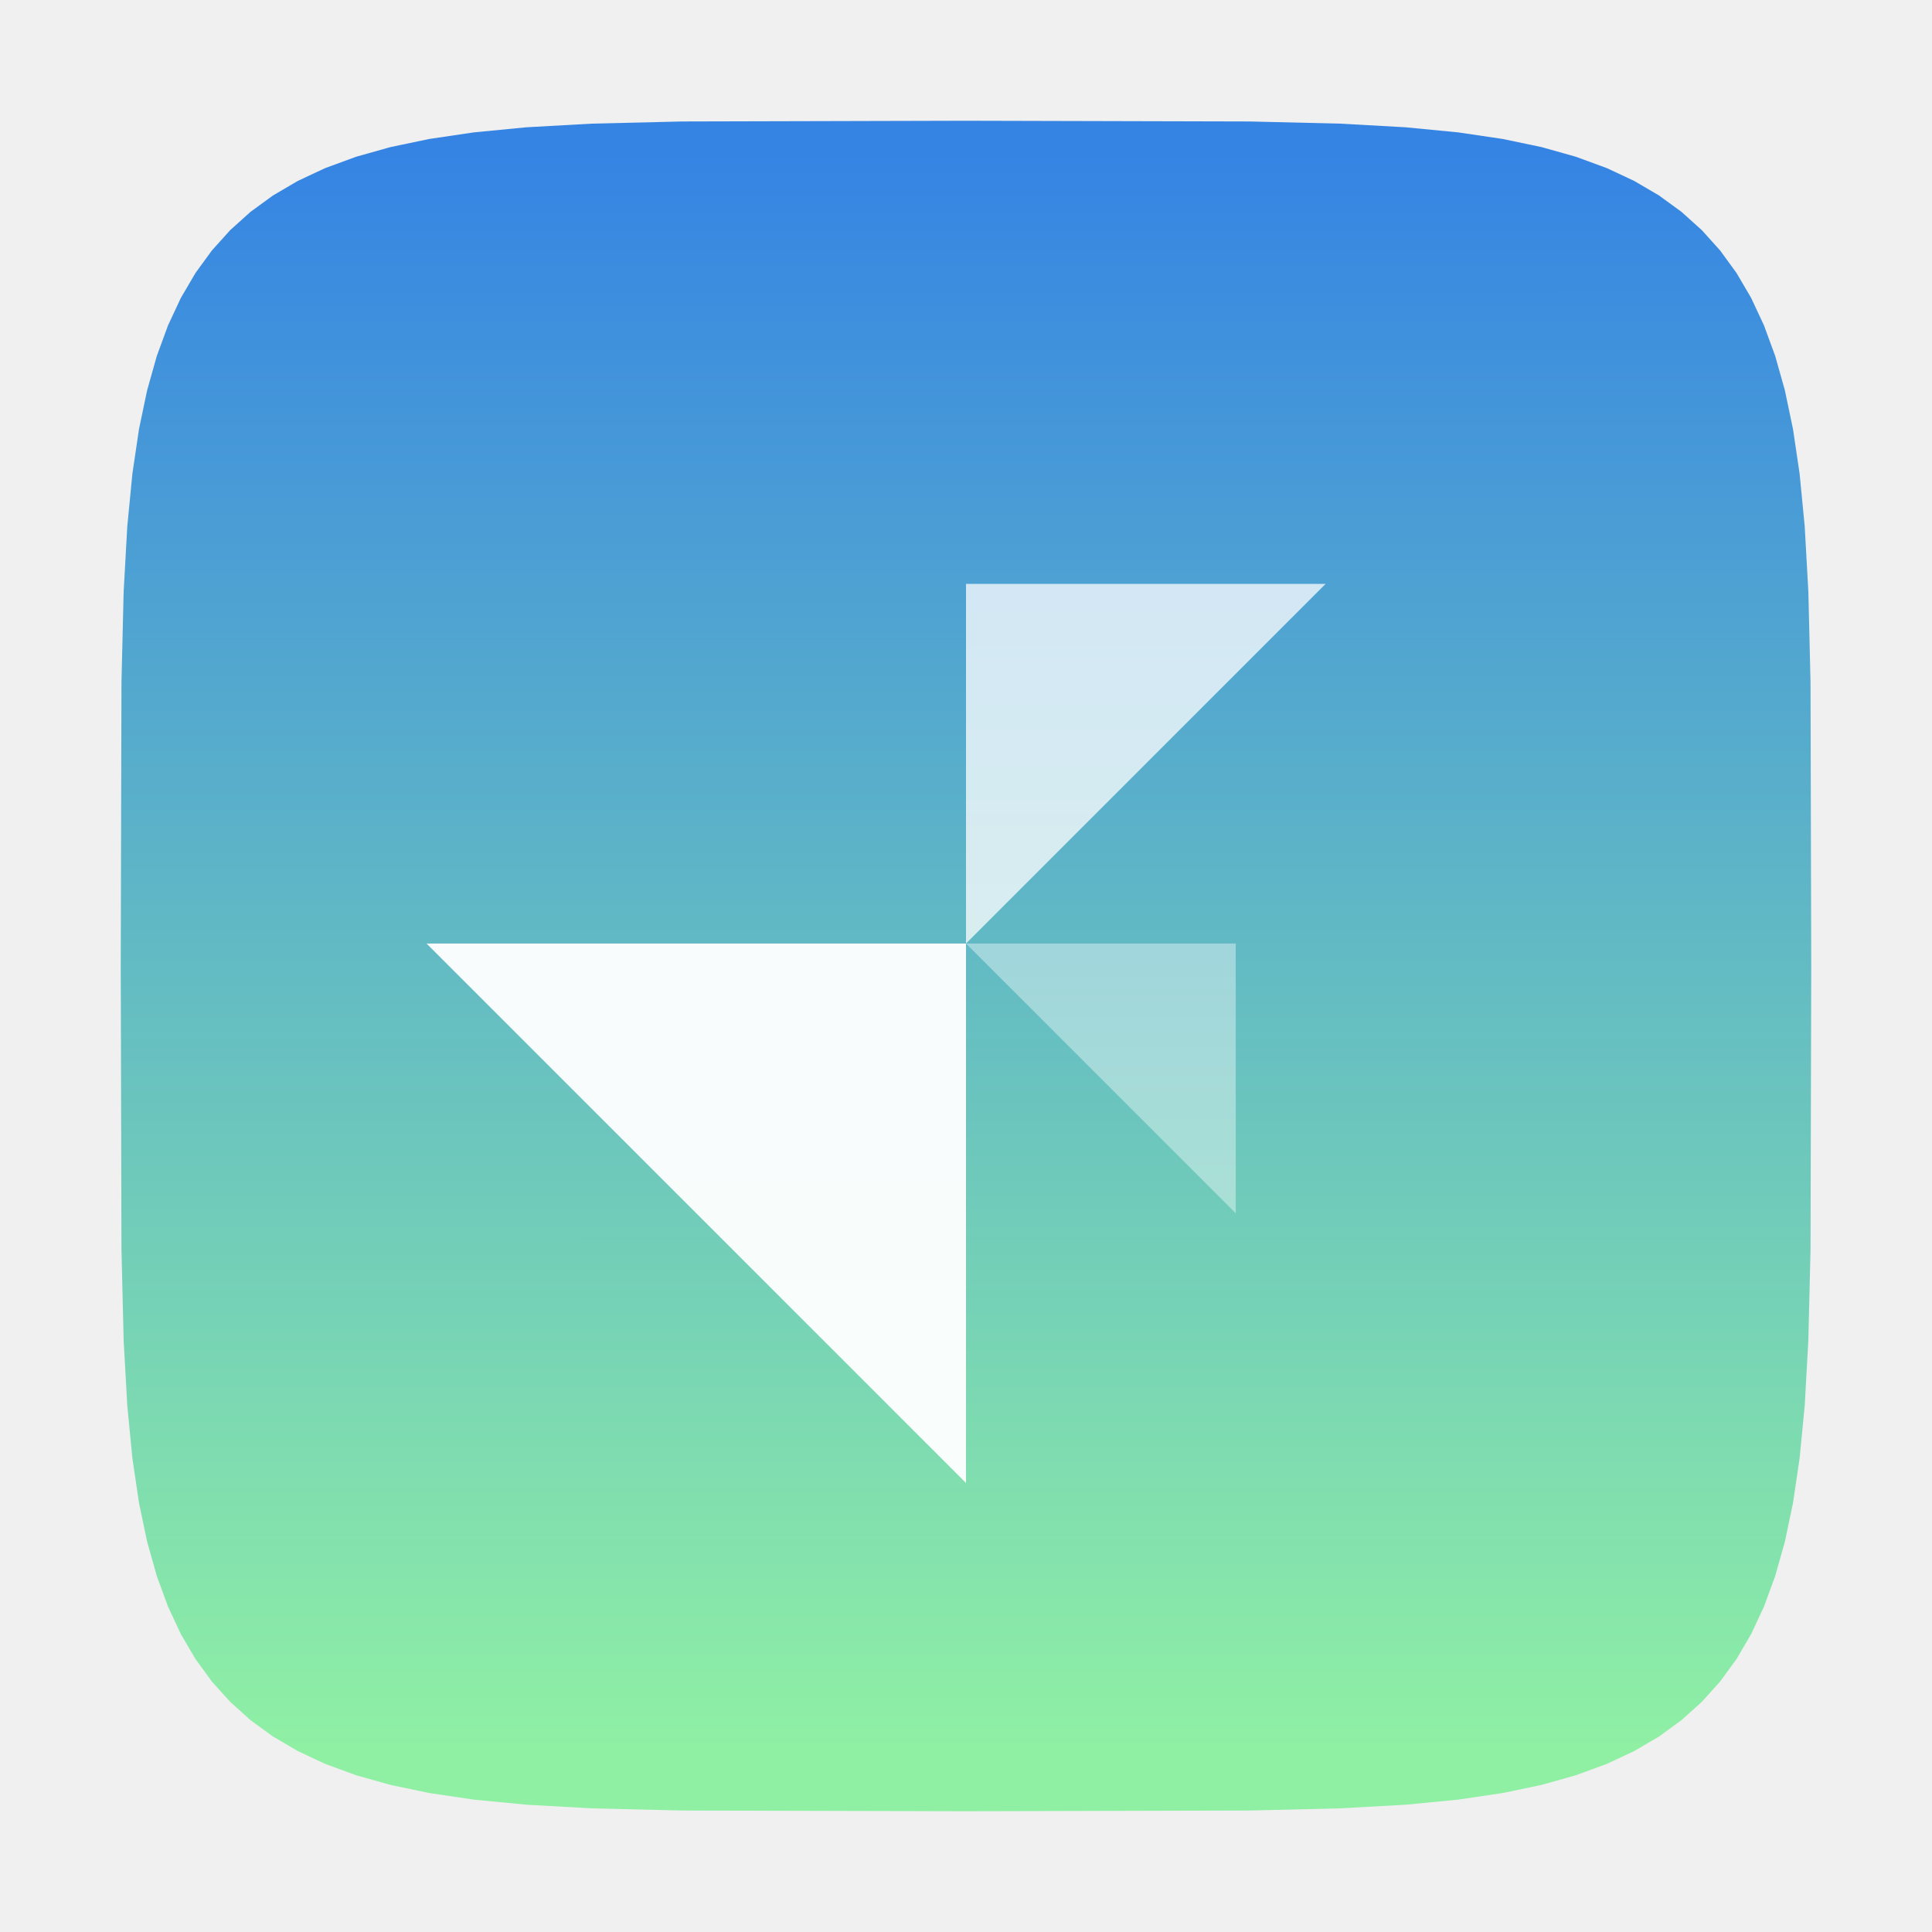
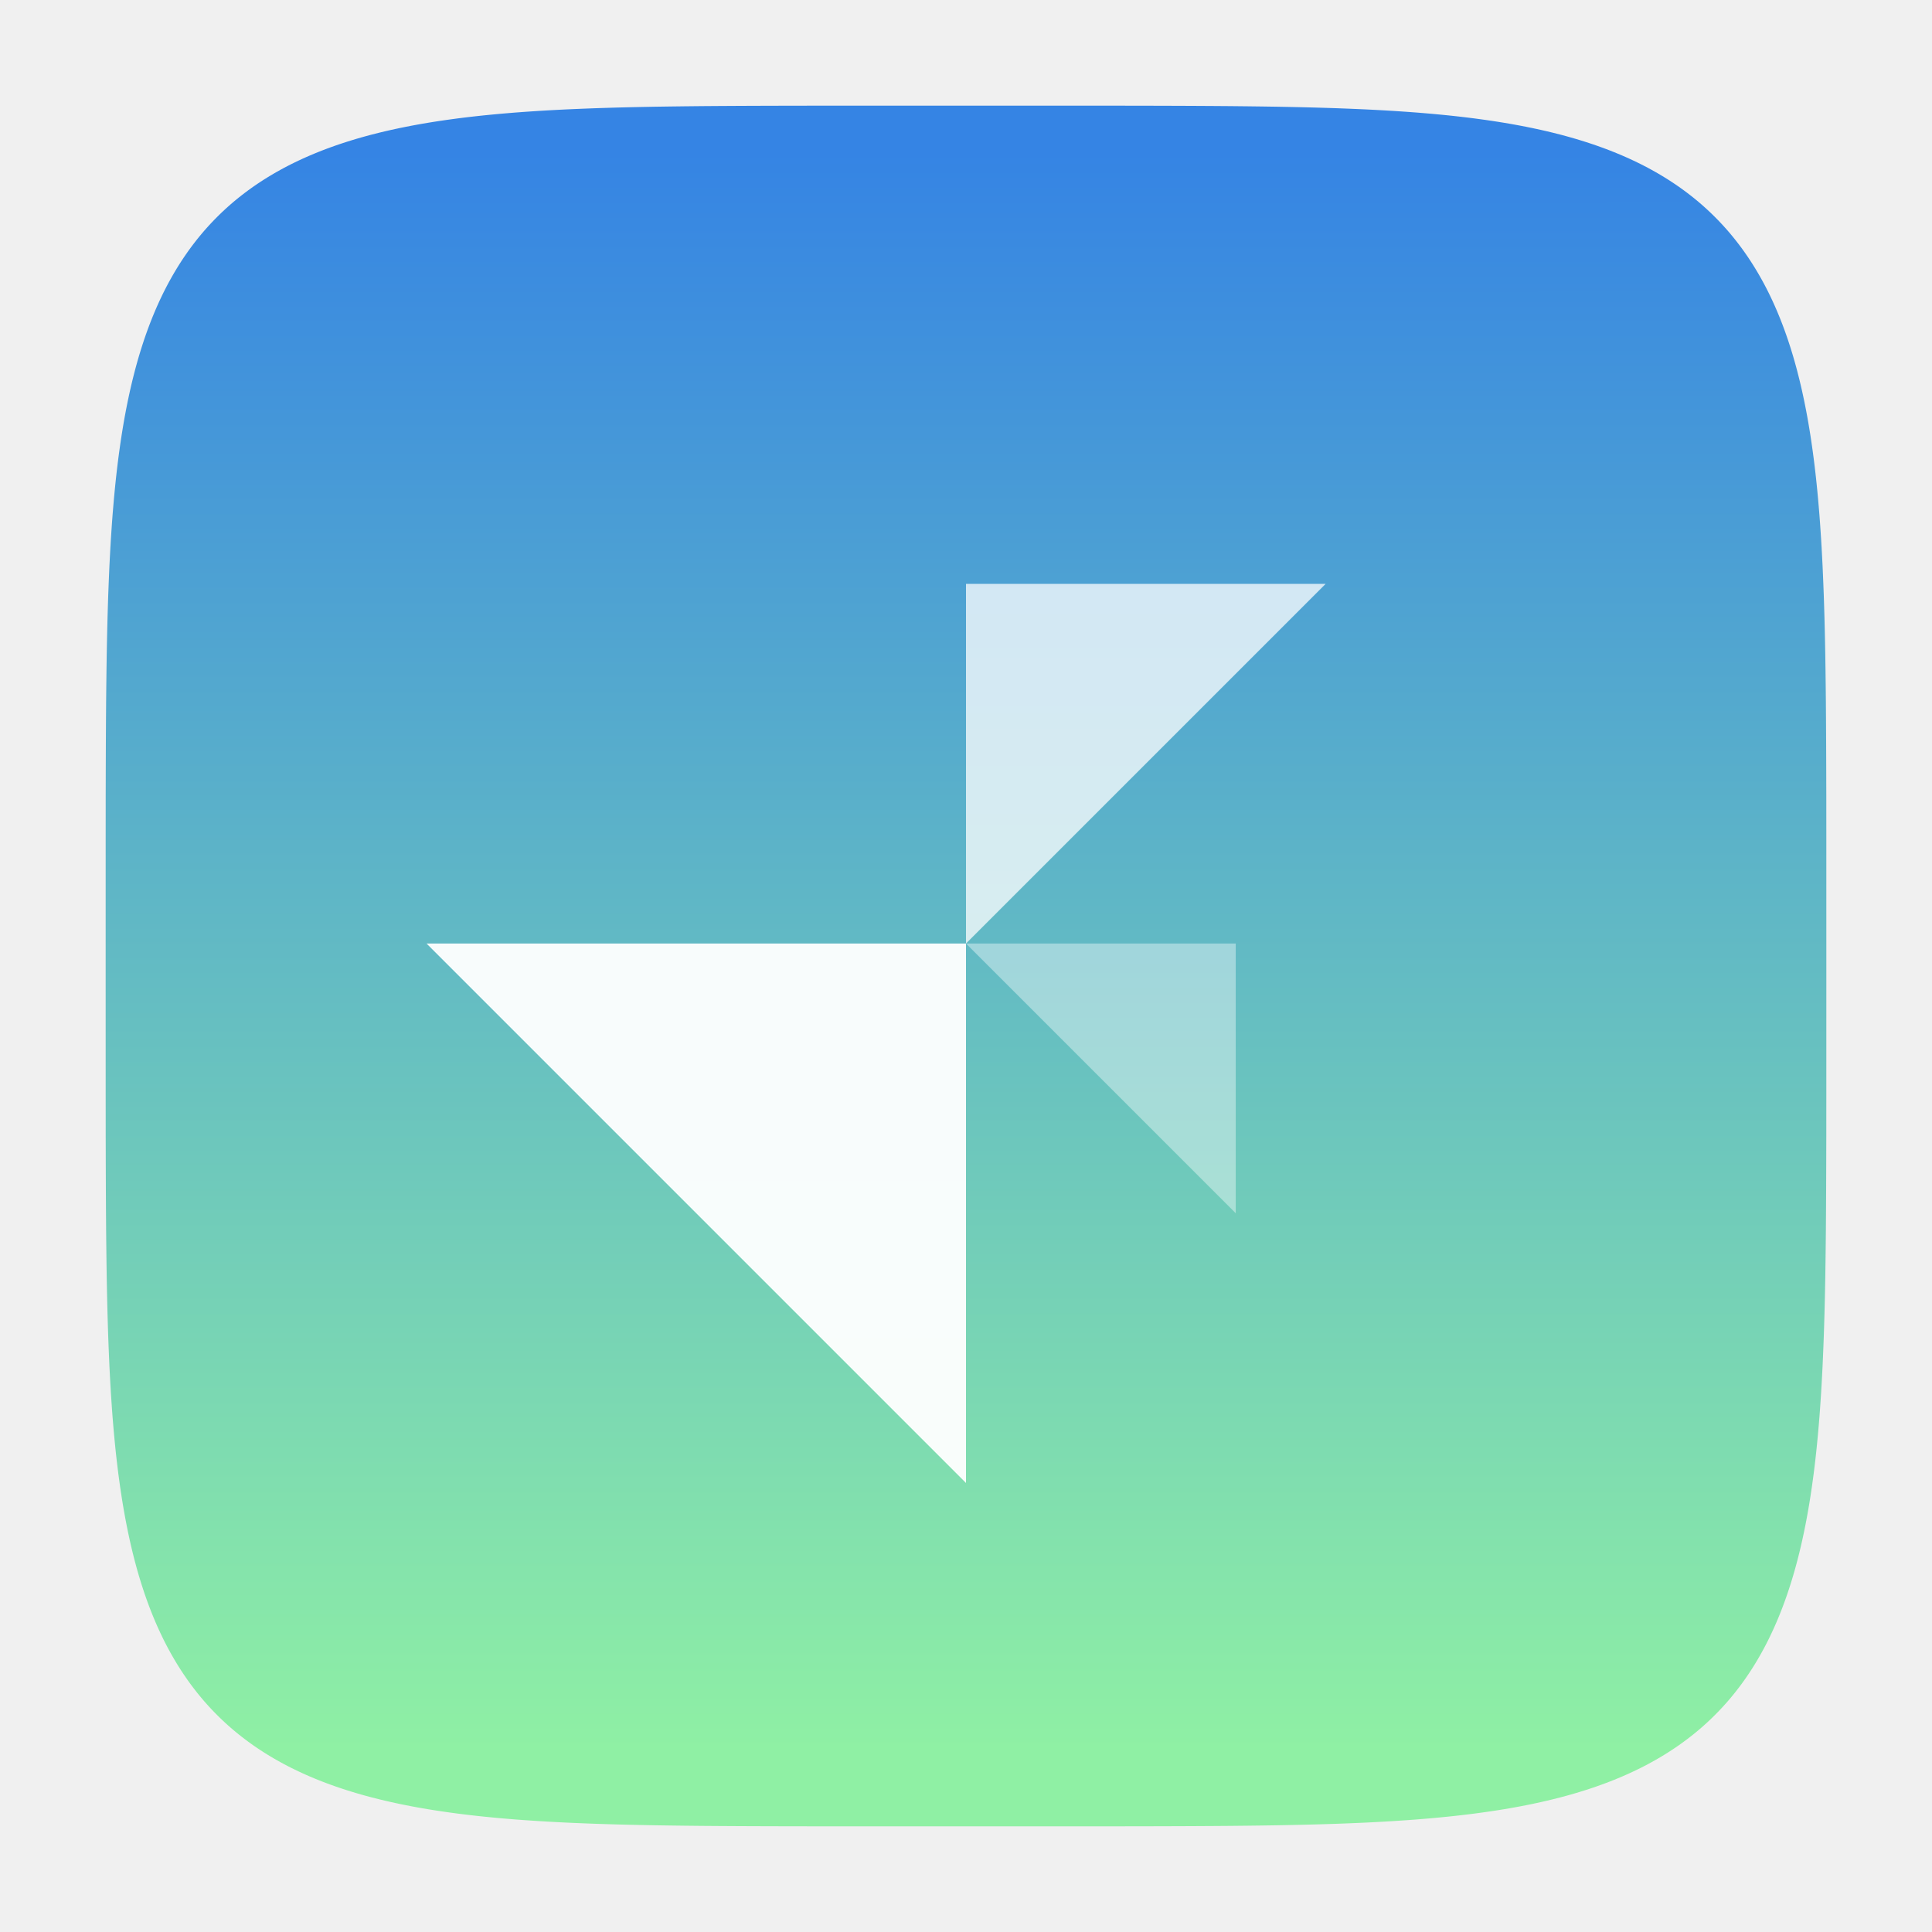
<svg xmlns="http://www.w3.org/2000/svg" viewBox="0 0 128 128" width="128" height="128">
  <defs>
    <linearGradient id="a" x1="168.29" x2="243.24" y1="77.782" y2="152.74" gradientTransform="matrix(.70711 -.70711 -.70711 -.70711 0 290)" gradientUnits="userSpaceOnUse">
      <stop stop-color="#8ff0a4" offset="0" />
      <stop stop-color="#3584e4" offset="1" />
    </linearGradient>
    <filter id="b" x="0%" y="0%" width="100%" height="100%">
      <feColorMatrix in="SourceGraphic" values="0 0 0 0 1 0 0 0 0 1 0 0 0 0 1 0 0 0 1 0" />
    </filter>
    <mask id="c">
      <g filter="url(#b)">
        <rect width="128" height="128" fill-opacity=".95" />
      </g>
    </mask>
    <clipPath id="d">
      <rect width="192" height="152" />
    </clipPath>
    <mask id="e">
      <g filter="url(#b)">
        <rect width="128" height="128" fill-opacity=".75" />
      </g>
    </mask>
    <clipPath id="f">
      <rect width="192" height="152" />
    </clipPath>
    <mask id="g">
      <g filter="url(#b)">
        <rect width="128" height="128" fill-opacity=".4" />
      </g>
    </mask>
    <clipPath id="h">
      <rect width="192" height="152" />
    </clipPath>
    <mask id="i">
      <g filter="url(#b)">
        <rect width="128" height="128" fill-opacity=".8" />
      </g>
    </mask>
    <linearGradient id="j" x1="16" x2="128" y1="96" y2="96" gradientUnits="userSpaceOnUse">
      <stop stop-color="#3584e4" offset="0" />
      <stop stop-color="#62a0ea" offset=".429" />
      <stop stop-color="#c1d9f7" offset=".5" />
      <stop stop-color="#62a0ea" offset=".571" />
      <stop stop-color="#3584e4" offset="1" />
    </linearGradient>
    <clipPath id="k">
      <rect width="192" height="152" />
    </clipPath>
-     <path id="tq" d="M120 64 L119.952 82.812 L119.808 88.801 L119.567 93.126 L119.229 96.613 L118.792 99.565 L118.254 102.135 L117.614 104.408 L116.869 106.44 L116.015 108.267 L115.048 109.916 L113.962 111.406 L112.751 112.751 L111.406 113.962 L109.916 115.048 L108.267 116.015 L106.44 116.869 L104.408 117.614 L102.135 118.254 L99.565 118.792 L96.613 119.229 L93.126 119.567 L88.801 119.808 L82.812 119.952 L64 120 L45.188 119.952 L39.199 119.808 L34.874 119.567 L31.387 119.229 L28.435 118.792 L25.865 118.254 L23.592 117.614 L21.56 116.869 L19.733 116.015 L18.084 115.048 L16.594 113.962 L15.249 112.751 L14.038 111.406 L12.952 109.916 L11.985 108.267 L11.131 106.44 L10.386 104.408 L9.746 102.135 L9.208 99.565 L8.771 96.613 L8.433 93.126 L8.192 88.801 L8.048 82.812 L8 64 L8.048 45.188 L8.192 39.199 L8.433 34.874 L8.771 31.387 L9.208 28.435 L9.746 25.865 L10.386 23.592 L11.131 21.56 L11.985 19.733 L12.952 18.084 L14.038 16.594 L15.249 15.249 L16.594 14.038 L18.084 12.952 L19.733 11.985 L21.56 11.131 L23.592 10.386 L25.865 9.746 L28.435 9.208 L31.387 8.771 L34.874 8.433 L39.199 8.192 L45.188 8.048 L64 8 L82.812 8.048 L88.801 8.192 L93.126 8.433 L96.613 8.771 L99.565 9.208 L102.135 9.746 L104.408 10.386 L106.44 11.131 L108.267 11.985 L109.916 12.952 L111.406 14.038 L112.751 15.249 L113.962 16.594 L115.048 18.084 L116.015 19.733 L116.869 21.56 L117.614 23.592 L118.254 25.865 L118.792 28.435 L119.229 31.387 L119.567 34.874 L119.808 39.199 L119.952 45.188Z" />
+     <path id="tq" d="M121 64 L120.999 72.555 L120.997 75.288 L120.992 77.275 L120.986 78.894 L120.978 80.283 L120.969 81.514 L120.957 82.627 L120.944 83.648 L120.93 84.594 L120.913 85.478 L120.895 86.31 L120.875 87.098 L120.853 87.846 L120.83 88.56 L120.804 89.244 L120.777 89.9 L120.749 90.531 L120.718 91.14 L120.686 91.728 L120.652 92.297 L120.616 92.849 L120.579 93.384 L120.54 93.905 L120.498 94.411 L120.456 94.904 L120.411 95.384 L120.365 95.853 L120.317 96.311 L120.267 96.758 L120.215 97.195 L120.162 97.623 L120.106 98.042 L120.049 98.452 L119.99 98.854 L119.93 99.248 L119.867 99.634 L119.803 100.014 L119.737 100.386 L119.669 100.751 L119.599 101.11 L119.528 101.463 L119.454 101.81 L119.379 102.151 L119.302 102.486 L119.223 102.816 L119.142 103.14 L119.06 103.46 L118.975 103.774 L118.889 104.084 L118.801 104.388 L118.71 104.688 L118.618 104.984 L118.524 105.275 L118.429 105.562 L118.331 105.844 L118.231 106.123 L118.13 106.397 L118.026 106.668 L117.92 106.935 L117.813 107.198 L117.704 107.457 L117.592 107.713 L117.479 107.965 L117.363 108.214 L117.246 108.459 L117.127 108.701 L117.005 108.94 L116.882 109.175 L116.756 109.407 L116.628 109.636 L116.499 109.862 L116.367 110.085 L116.233 110.305 L116.097 110.522 L115.959 110.736 L115.819 110.947 L115.676 111.156 L115.532 111.361 L115.385 111.564 L115.236 111.764 L115.085 111.961 L114.932 112.156 L114.776 112.348 L114.618 112.538 L114.458 112.725 L114.295 112.909 L114.13 113.091 L113.963 113.27 L113.793 113.447 L113.621 113.621 L113.447 113.793 L113.27 113.963 L113.091 114.13 L112.909 114.295 L112.725 114.458 L112.538 114.618 L112.348 114.776 L112.156 114.932 L111.961 115.085 L111.764 115.236 L111.564 115.385 L111.361 115.532 L111.156 115.676 L110.947 115.819 L110.736 115.959 L110.522 116.097 L110.305 116.233 L110.085 116.367 L109.862 116.499 L109.636 116.628 L109.407 116.756 L109.175 116.882 L108.94 117.005 L108.701 117.127 L108.459 117.246 L108.214 117.363 L107.965 117.479 L107.713 117.592 L107.457 117.704 L107.198 117.813 L106.935 117.92 L106.668 118.026 L106.397 118.13 L106.123 118.231 L105.844 118.331 L105.562 118.429 L105.275 118.524 L104.984 118.618 L104.688 118.71 L104.388 118.801 L104.084 118.889 L103.774 118.975 L103.46 119.06 L103.14 119.142 L102.816 119.223 L102.486 119.302 L102.151 119.379 L101.81 119.454 L101.463 119.528 L101.11 119.599 L100.751 119.669 L100.386 119.737 L100.014 119.803 L99.634 119.867 L99.248 119.93 L98.854 119.99 L98.452 120.049 L98.042 120.106 L97.623 120.162 L97.195 120.215 L96.758 120.267 L96.311 120.317 L95.853 120.365 L95.384 120.411 L94.904 120.456 L94.411 120.498 L93.905 120.54 L93.384 120.579 L92.849 120.616 L92.297 120.652 L91.728 120.686 L91.14 120.718 L90.531 120.749 L89.9 120.777 L89.244 120.804 L88.56 120.83 L87.846 120.853 L87.098 120.875 L86.31 120.895 L85.478 120.913 L84.594 120.93 L83.648 120.944 L82.627 120.957 L81.514 120.969 L80.283 120.978 L78.894 120.986 L77.275 120.992 L75.288 120.997 L72.555 120.999 L64 121 L55.445 120.999 L52.712 120.997 L50.725 120.992 L49.106 120.986 L47.717 120.978 L46.486 120.969 L45.373 120.957 L44.352 120.944 L43.406 120.93 L42.522 120.913 L41.69 120.895 L40.902 120.875 L40.154 120.853 L39.44 120.83 L38.756 120.804 L38.1 120.777 L37.469 120.749 L36.86 120.718 L36.272 120.686 L35.703 120.652 L35.151 120.616 L34.616 120.579 L34.095 120.54 L33.589 120.498 L33.096 120.456 L32.616 120.411 L32.147 120.365 L31.689 120.317 L31.242 120.267 L30.805 120.215 L30.377 120.162 L29.958 120.106 L29.548 120.049 L29.146 119.99 L28.752 119.93 L28.366 119.867 L27.986 119.803 L27.614 119.737 L27.249 119.669 L26.89 119.599 L26.537 119.528 L26.19 119.454 L25.849 119.379 L25.514 119.302 L25.184 119.223 L24.86 119.142 L24.54 119.06 L24.226 118.975 L23.916 118.889 L23.612 118.801 L23.312 118.71 L23.016 118.618 L22.725 118.524 L22.438 118.429 L22.156 118.331 L21.877 118.231 L21.603 118.13 L21.332 118.026 L21.065 117.92 L20.802 117.813 L20.543 117.704 L20.287 117.592 L20.035 117.479 L19.786 117.363 L19.541 117.246 L19.299 117.127 L19.06 117.005 L18.825 116.882 L18.593 116.756 L18.364 116.628 L18.138 116.499 L17.915 116.367 L17.695 116.233 L17.478 116.097 L17.264 115.959 L17.053 115.819 L16.844 115.676 L16.639 115.532 L16.436 115.385 L16.236 115.236 L16.039 115.085 L15.844 114.932 L15.652 114.776 L15.462 114.618 L15.275 114.458 L15.091 114.295 L14.909 114.13 L14.73 113.963 L14.553 113.793 L14.379 113.621 L14.207 113.447 L14.037 113.27 L13.87 113.091 L13.705 112.909 L13.542 112.725 L13.382 112.538 L13.224 112.348 L13.068 112.156 L12.915 111.961 L12.764 111.764 L12.615 111.564 L12.468 111.361 L12.324 111.156 L12.181 110.947 L12.041 110.736 L11.903 110.522 L11.767 110.305 L11.633 110.085 L11.501 109.862 L11.372 109.636 L11.244 109.407 L11.118 109.175 L10.995 108.94 L10.873 108.701 L10.754 108.459 L10.637 108.214 L10.521 107.965 L10.408 107.713 L10.296 107.457 L10.187 107.198 L10.08 106.935 L9.974 106.668 L9.87 106.397 L9.769 106.123 L9.669 105.844 L9.571 105.562 L9.476 105.275 L9.382 104.984 L9.29 104.688 L9.199 104.388 L9.111 104.084 L9.025 103.774 L8.94 103.46 L8.858 103.14 L8.777 102.816 L8.698 102.486 L8.621 102.151 L8.546 101.81 L8.472 101.463 L8.401 101.11 L8.331 100.751 L8.263 100.386 L8.197 100.014 L8.133 99.634 L8.07 99.248 L8.01 98.854 L7.951 98.452 L7.894 98.042 L7.838 97.623 L7.785 97.195 L7.733 96.758 L7.683 96.311 L7.635 95.853 L7.589 95.384 L7.544 94.904 L7.502 94.411 L7.46 93.905 L7.421 93.384 L7.384 92.849 L7.348 92.297 L7.314 91.728 L7.282 91.14 L7.251 90.531 L7.223 89.9 L7.196 89.244 L7.17 88.56 L7.147 87.846 L7.125 87.098 L7.105 86.31 L7.087 85.478 L7.07 84.594 L7.056 83.648 L7.043 82.627 L7.031 81.514 L7.022 80.283 L7.014 78.894 L7.008 77.275 L7.003 75.288 L7.001 72.555 L7 64 L7.001 55.445 L7.003 52.712 L7.008 50.725 L7.014 49.106 L7.022 47.717 L7.031 46.486 L7.043 45.373 L7.056 44.352 L7.07 43.406 L7.087 42.522 L7.105 41.69 L7.125 40.902 L7.147 40.154 L7.17 39.44 L7.196 38.756 L7.223 38.1 L7.251 37.469 L7.282 36.86 L7.314 36.272 L7.348 35.703 L7.384 35.151 L7.421 34.616 L7.46 34.095 L7.502 33.589 L7.544 33.096 L7.589 32.616 L7.635 32.147 L7.683 31.689 L7.733 31.242 L7.785 30.805 L7.838 30.377 L7.894 29.958 L7.951 29.548 L8.01 29.146 L8.07 28.752 L8.133 28.366 L8.197 27.986 L8.263 27.614 L8.331 27.249 L8.401 26.89 L8.472 26.537 L8.546 26.19 L8.621 25.849 L8.698 25.514 L8.777 25.184 L8.858 24.86 L8.94 24.54 L9.025 24.226 L9.111 23.916 L9.199 23.612 L9.29 23.312 L9.382 23.016 L9.476 22.725 L9.571 22.438 L9.669 22.156 L9.769 21.877 L9.87 21.603 L9.974 21.332 L10.08 21.065 L10.187 20.802 L10.296 20.543 L10.408 20.287 L10.521 20.035 L10.637 19.786 L10.754 19.541 L10.873 19.299 L10.995 19.06 L11.118 18.825 L11.244 18.593 L11.372 18.364 L11.501 18.138 L11.633 17.915 L11.767 17.695 L11.903 17.478 L12.041 17.264 L12.181 17.053 L12.324 16.844 L12.468 16.639 L12.615 16.436 L12.764 16.236 L12.915 16.039 L13.068 15.844 L13.224 15.652 L13.382 15.462 L13.542 15.275 L13.705 15.091 L13.87 14.909 L14.037 14.73 L14.207 14.553 L14.379 14.379 L14.553 14.207 L14.73 14.037 L14.909 13.87 L15.091 13.705 L15.275 13.542 L15.462 13.382 L15.652 13.224 L15.844 13.068 L16.039 12.915 L16.236 12.764 L16.436 12.615 L16.639 12.468 L16.844 12.324 L17.053 12.181 L17.264 12.041 L17.478 11.903 L17.695 11.767 L17.915 11.633 L18.138 11.501 L18.364 11.372 L18.593 11.244 L18.825 11.118 L19.06 10.995 L19.299 10.873 L19.541 10.754 L19.786 10.637 L20.035 10.521 L20.287 10.408 L20.543 10.296 L20.802 10.187 L21.065 10.08 L21.332 9.974 L21.603 9.87 L21.877 9.769 L22.156 9.669 L22.438 9.571 L22.725 9.476 L23.016 9.382 L23.312 9.29 L23.612 9.199 L23.916 9.111 L24.226 9.025 L24.54 8.94 L24.86 8.858 L25.184 8.777 L25.514 8.698 L25.849 8.621 L26.19 8.546 L26.537 8.472 L26.89 8.401 L27.249 8.331 L27.614 8.263 L27.986 8.197 L28.366 8.133 L28.752 8.07 L29.146 8.01 L29.548 7.951 L29.958 7.894 L30.377 7.838 L30.805 7.785 L31.242 7.733 L31.689 7.683 L32.147 7.635 L32.616 7.589 L33.096 7.544 L33.589 7.502 L34.095 7.46 L34.616 7.421 L35.151 7.384 L35.703 7.348 L36.272 7.314 L36.86 7.282 L37.469 7.251 L38.1 7.223 L38.756 7.196 L39.44 7.17 L40.154 7.147 L40.902 7.125 L41.69 7.105 L42.522 7.087 L43.406 7.07 L44.352 7.056 L45.373 7.043 L46.486 7.031 L47.717 7.022 L49.106 7.014 L50.725 7.008 L52.712 7.003 L55.445 7.001 L64 7 L72.555 7.001 L75.288 7.003 L77.275 7.008 L78.894 7.014 L80.283 7.022 L81.514 7.031 L82.627 7.043 L83.648 7.056 L84.594 7.07 L85.478 7.087 L86.31 7.105 L87.098 7.125 L87.846 7.147 L88.56 7.17 L89.244 7.196 L89.9 7.223 L90.531 7.251 L91.14 7.282 L91.728 7.314 L92.297 7.348 L92.849 7.384 L93.384 7.421 L93.905 7.46 L94.411 7.502 L94.904 7.544 L95.384 7.589 L95.853 7.635 L96.311 7.683 L96.758 7.733 L97.195 7.785 L97.623 7.838 L98.042 7.894 L98.452 7.951 L98.854 8.01 L99.248 8.07 L99.634 8.133 L100.014 8.197 L100.386 8.263 L100.751 8.331 L101.11 8.401 L101.463 8.472 L101.81 8.546 L102.151 8.621 L102.486 8.698 L102.816 8.777 L103.14 8.858 L103.46 8.94 L103.774 9.025 L104.084 9.111 L104.388 9.199 L104.688 9.29 L104.984 9.382 L105.275 9.476 L105.562 9.571 L105.844 9.669 L106.123 9.769 L106.397 9.87 L106.668 9.974 L106.935 10.08 L107.198 10.187 L107.457 10.296 L107.713 10.408 L107.965 10.521 L108.214 10.637 L108.459 10.754 L108.701 10.873 L108.94 10.995 L109.175 11.118 L109.407 11.244 L109.636 11.372 L109.862 11.501 L110.085 11.633 L110.305 11.767 L110.522 11.903 L110.736 12.041 L110.947 12.181 L111.156 12.324 L111.361 12.468 L111.564 12.615 L111.764 12.764 L111.961 12.915 L112.156 13.068 L112.348 13.224 L112.538 13.382 L112.725 13.542 L112.909 13.705 L113.091 13.87 L113.27 14.037 L113.447 14.207 L113.621 14.379 L113.793 14.553 L113.963 14.73 L114.13 14.909 L114.295 15.091 L114.458 15.275 L114.618 15.462 L114.776 15.652 L114.932 15.844 L115.085 16.039 L115.236 16.236 L115.385 16.436 L115.532 16.639 L115.676 16.844 L115.819 17.053 L115.959 17.264 L116.097 17.478 L116.233 17.695 L116.367 17.915 L116.499 18.138 L116.628 18.364 L116.756 18.593 L116.882 18.825 L117.005 19.06 L117.127 19.299 L117.246 19.541 L117.363 19.786 L117.479 20.035 L117.592 20.287 L117.704 20.543 L117.813 20.802 L117.92 21.065 L118.026 21.332 L118.13 21.603 L118.231 21.877 L118.331 22.156 L118.429 22.438 L118.524 22.725 L118.618 23.016 L118.71 23.312 L118.801 23.612 L118.889 23.916 L118.975 24.226 L119.06 24.54 L119.142 24.86 L119.223 25.184 L119.302 25.514 L119.379 25.849 L119.454 26.19 L119.528 26.537 L119.599 26.89 L119.669 27.249 L119.737 27.614 L119.803 27.986 L119.867 28.366 L119.93 28.752 L119.99 29.146 L120.049 29.548 L120.106 29.958 L120.162 30.377 L120.215 30.805 L120.267 31.242 L120.317 31.689 L120.365 32.147 L120.411 32.616 L120.456 33.096 L120.498 33.589 L120.54 34.095 L120.579 34.616 L120.616 35.151 L120.652 35.703 L120.686 36.272 L120.718 36.86 L120.749 37.469 L120.777 38.1 L120.804 38.756 L120.83 39.44 L120.853 40.154 L120.875 40.902 L120.895 41.69 L120.913 42.522 L120.93 43.406 L120.944 44.352 L120.957 45.373 L120.969 46.486 L120.978 47.717 L120.986 49.106 L120.992 50.725 L120.997 52.712 L120.999 55.445Z" />
    <clipPath id="tc">
      <use href="#tq" />
    </clipPath>
  </defs>
  <g clip-path="url(#tc)">
    <rect x="0" y="0" width="128" height="128" fill="url(#a)" />
  </g>
  <g transform="matrix(0.9927928 0 0 0.9927928 0.4612613 0.9576577) ">
    <g transform="translate(-8 -6)" clip-path="url(#d)" mask="url(#c)">
      <path d="m36 68h36v36z" fill="#fff" />
    </g>
  </g>
  <g transform="matrix(0.9927928 0 0 0.9927928 0.4612613 0.9576577) ">
    <g transform="translate(-8 -6)" clip-path="url(#f)" mask="url(#e)">
      <path d="m96 44h-24v24z" fill="#fff" />
    </g>
  </g>
  <g transform="matrix(0.9927928 0 0 0.9927928 0.4612613 0.9576577) ">
    <g transform="translate(-8 -6)" clip-path="url(#h)" mask="url(#g)">
      <path d="m72 68h18v18z" fill="#fff" />
    </g>
  </g>
</svg>
